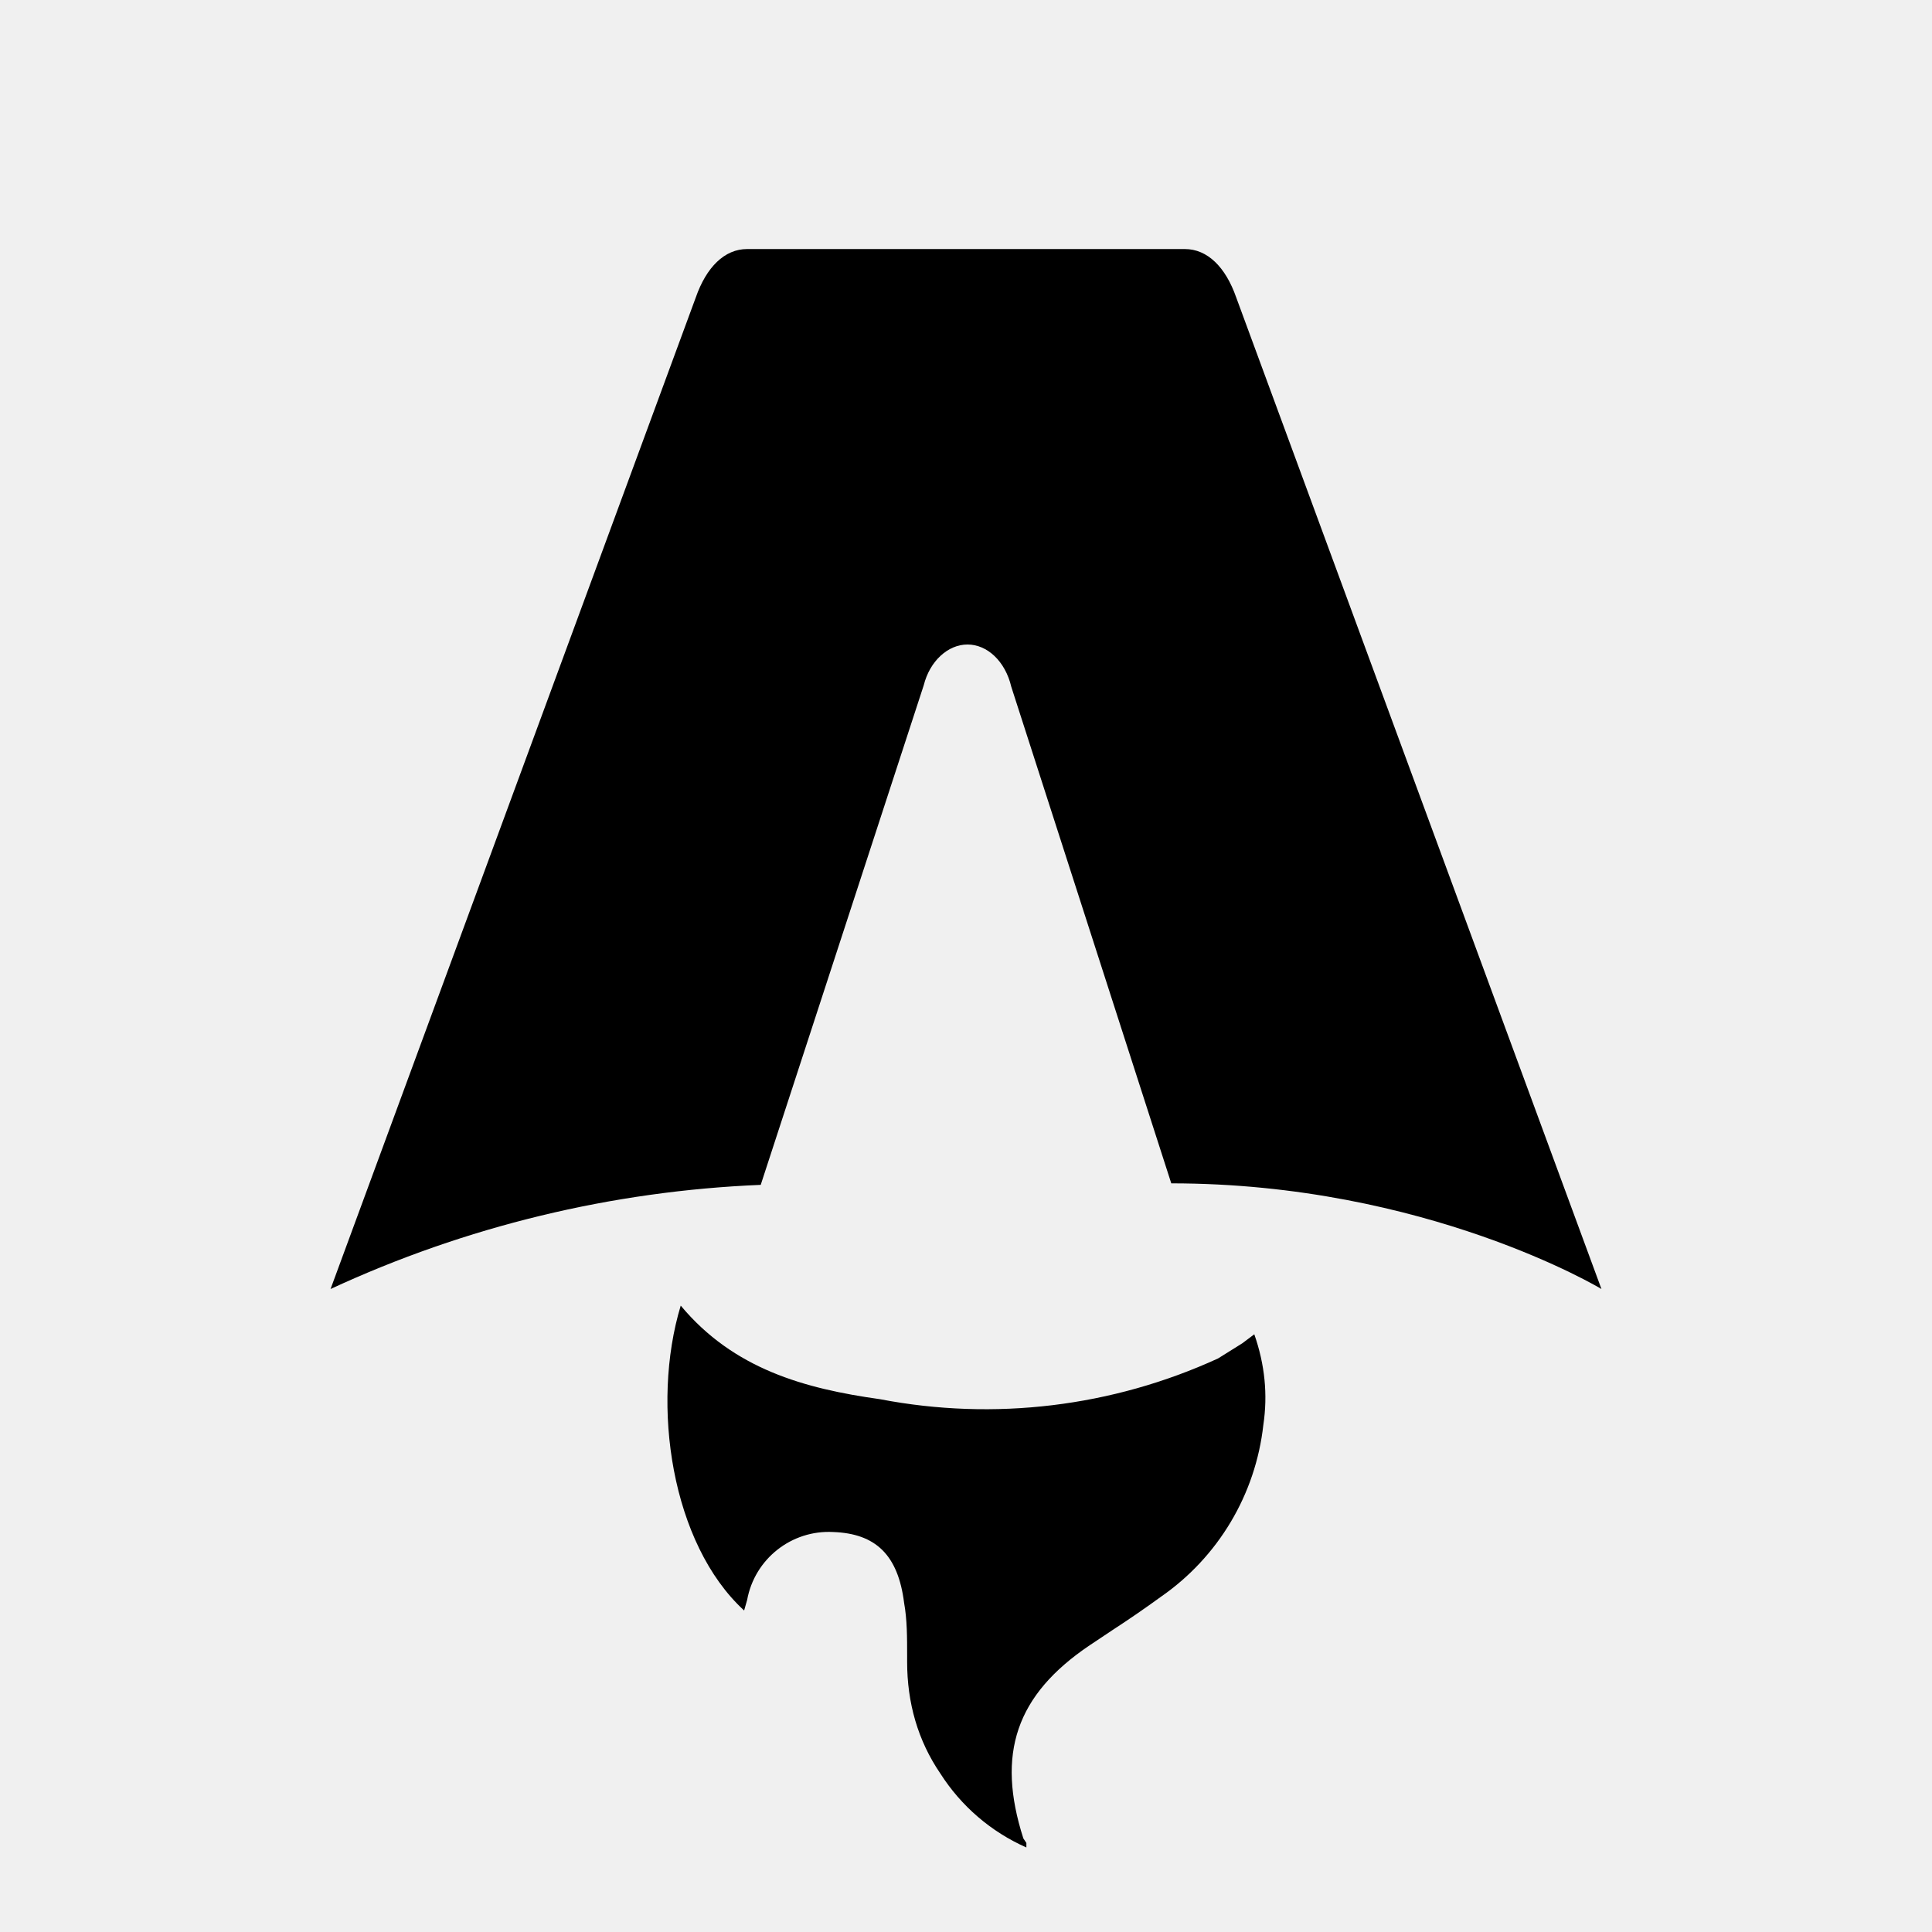
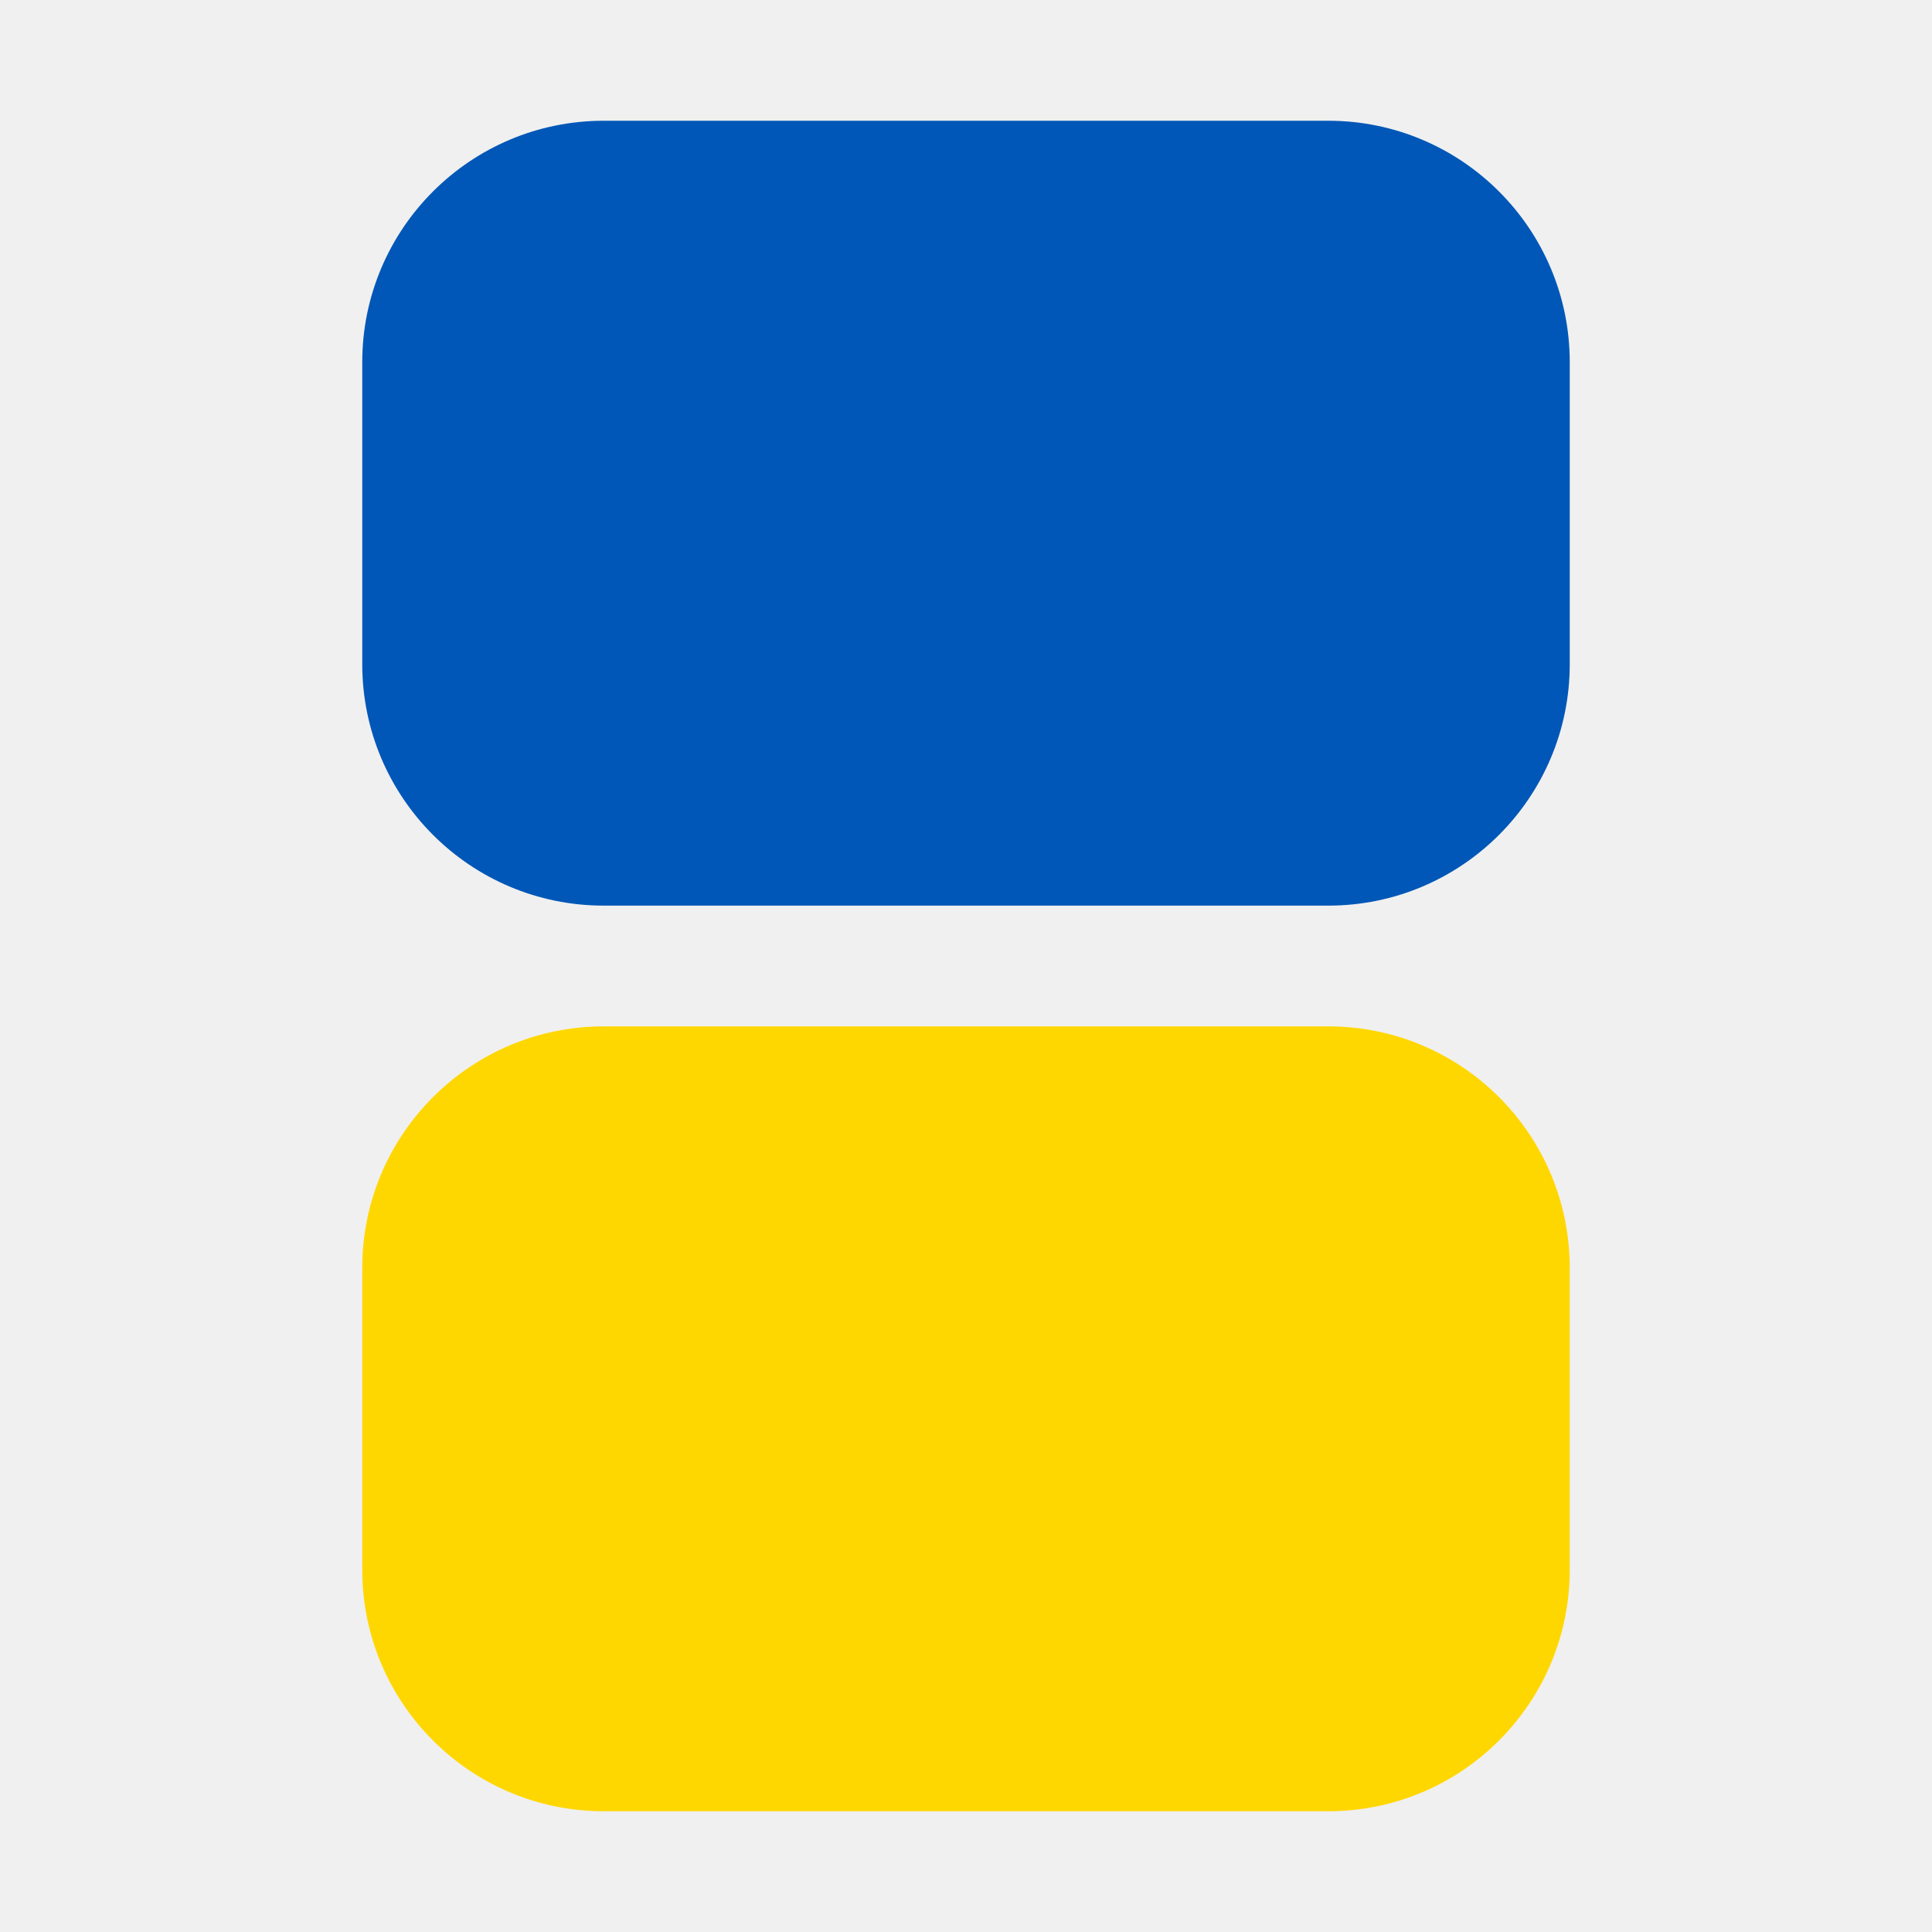
- <svg xmlns="http://www.w3.org/2000/svg" fill="none" viewBox="0 0 128 128">
-   <path d="M50.4 78.5a75.1 75.1 0 0 0-28.5 6.9l24.2-65.7c.7-2 1.9-3.2 3.4-3.2h29c1.5 0 2.7 1.2 3.4 3.2l24.2 65.7s-11.6-7-28.5-7L67 45.5c-.4-1.7-1.6-2.8-2.9-2.8-1.3 0-2.5 1.1-2.9 2.7L50.4 78.5Zm-1.1 28.2Zm-4.2-20.2c-2 6.6-.6 15.8 4.2 20.2a17.5 17.5 0 0 1 .2-.7 5.5 5.5 0 0 1 5.7-4.5c2.8.1 4.3 1.5 4.7 4.7.2 1.1.2 2.3.2 3.5v.4c0 2.7.7 5.2 2.2 7.4a13 13 0 0 0 5.7 4.9v-.3l-.2-.3c-1.8-5.6-.5-9.5 4.4-12.8l1.5-1a73 73 0 0 0 3.2-2.2 16 16 0 0 0 6.8-11.4c.3-2 .1-4-.6-6l-.8.6-1.6 1a37 37 0 0 1-22.4 2.7c-5-.7-9.7-2-13.2-6.2Z" />
-   <style>
-         path { fill: #000; }
-         @media (prefers-color-scheme: dark) {
-             path { fill: #FFF; }
-         }
-     </style>
+ <svg xmlns="http://www.w3.org/2000/svg" viewBox="0 0 32 32">
+   <rect x="6" y="2" width="20" height="13" rx="4" fill="#0057B7" />
+   <rect x="6" y="17" width="20" height="13" rx="4" fill="#FFD700" />
</svg>
